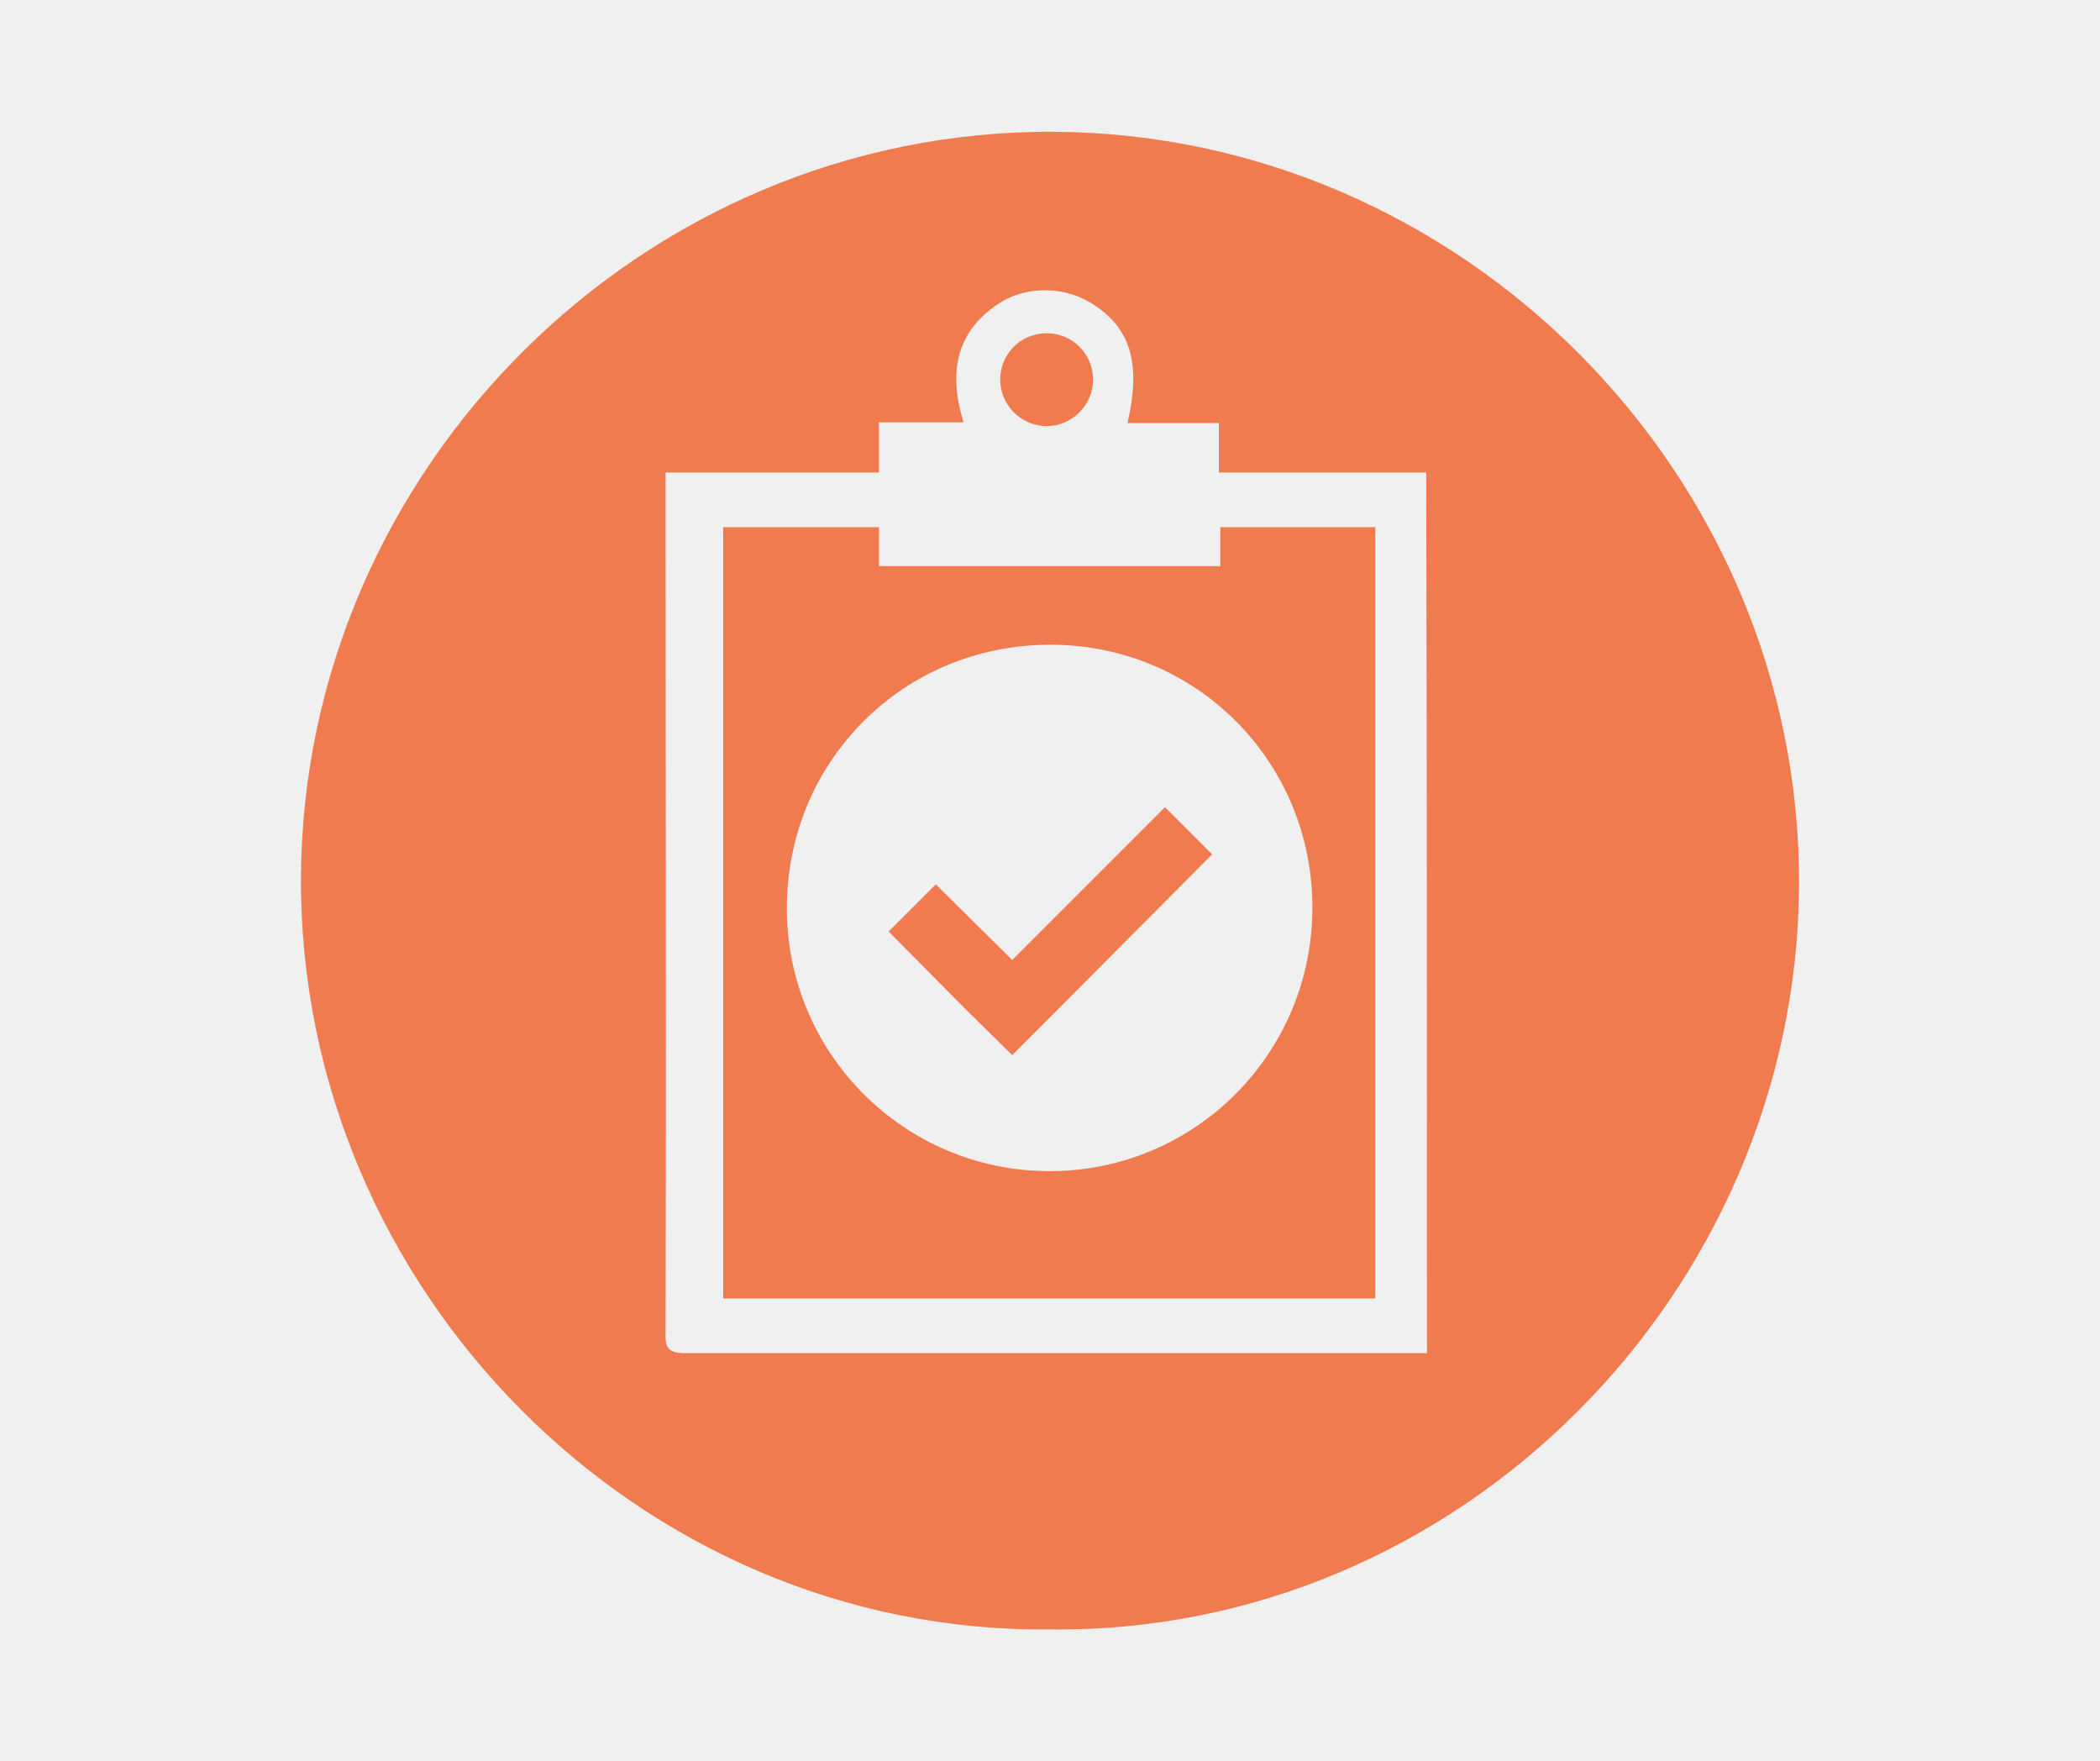
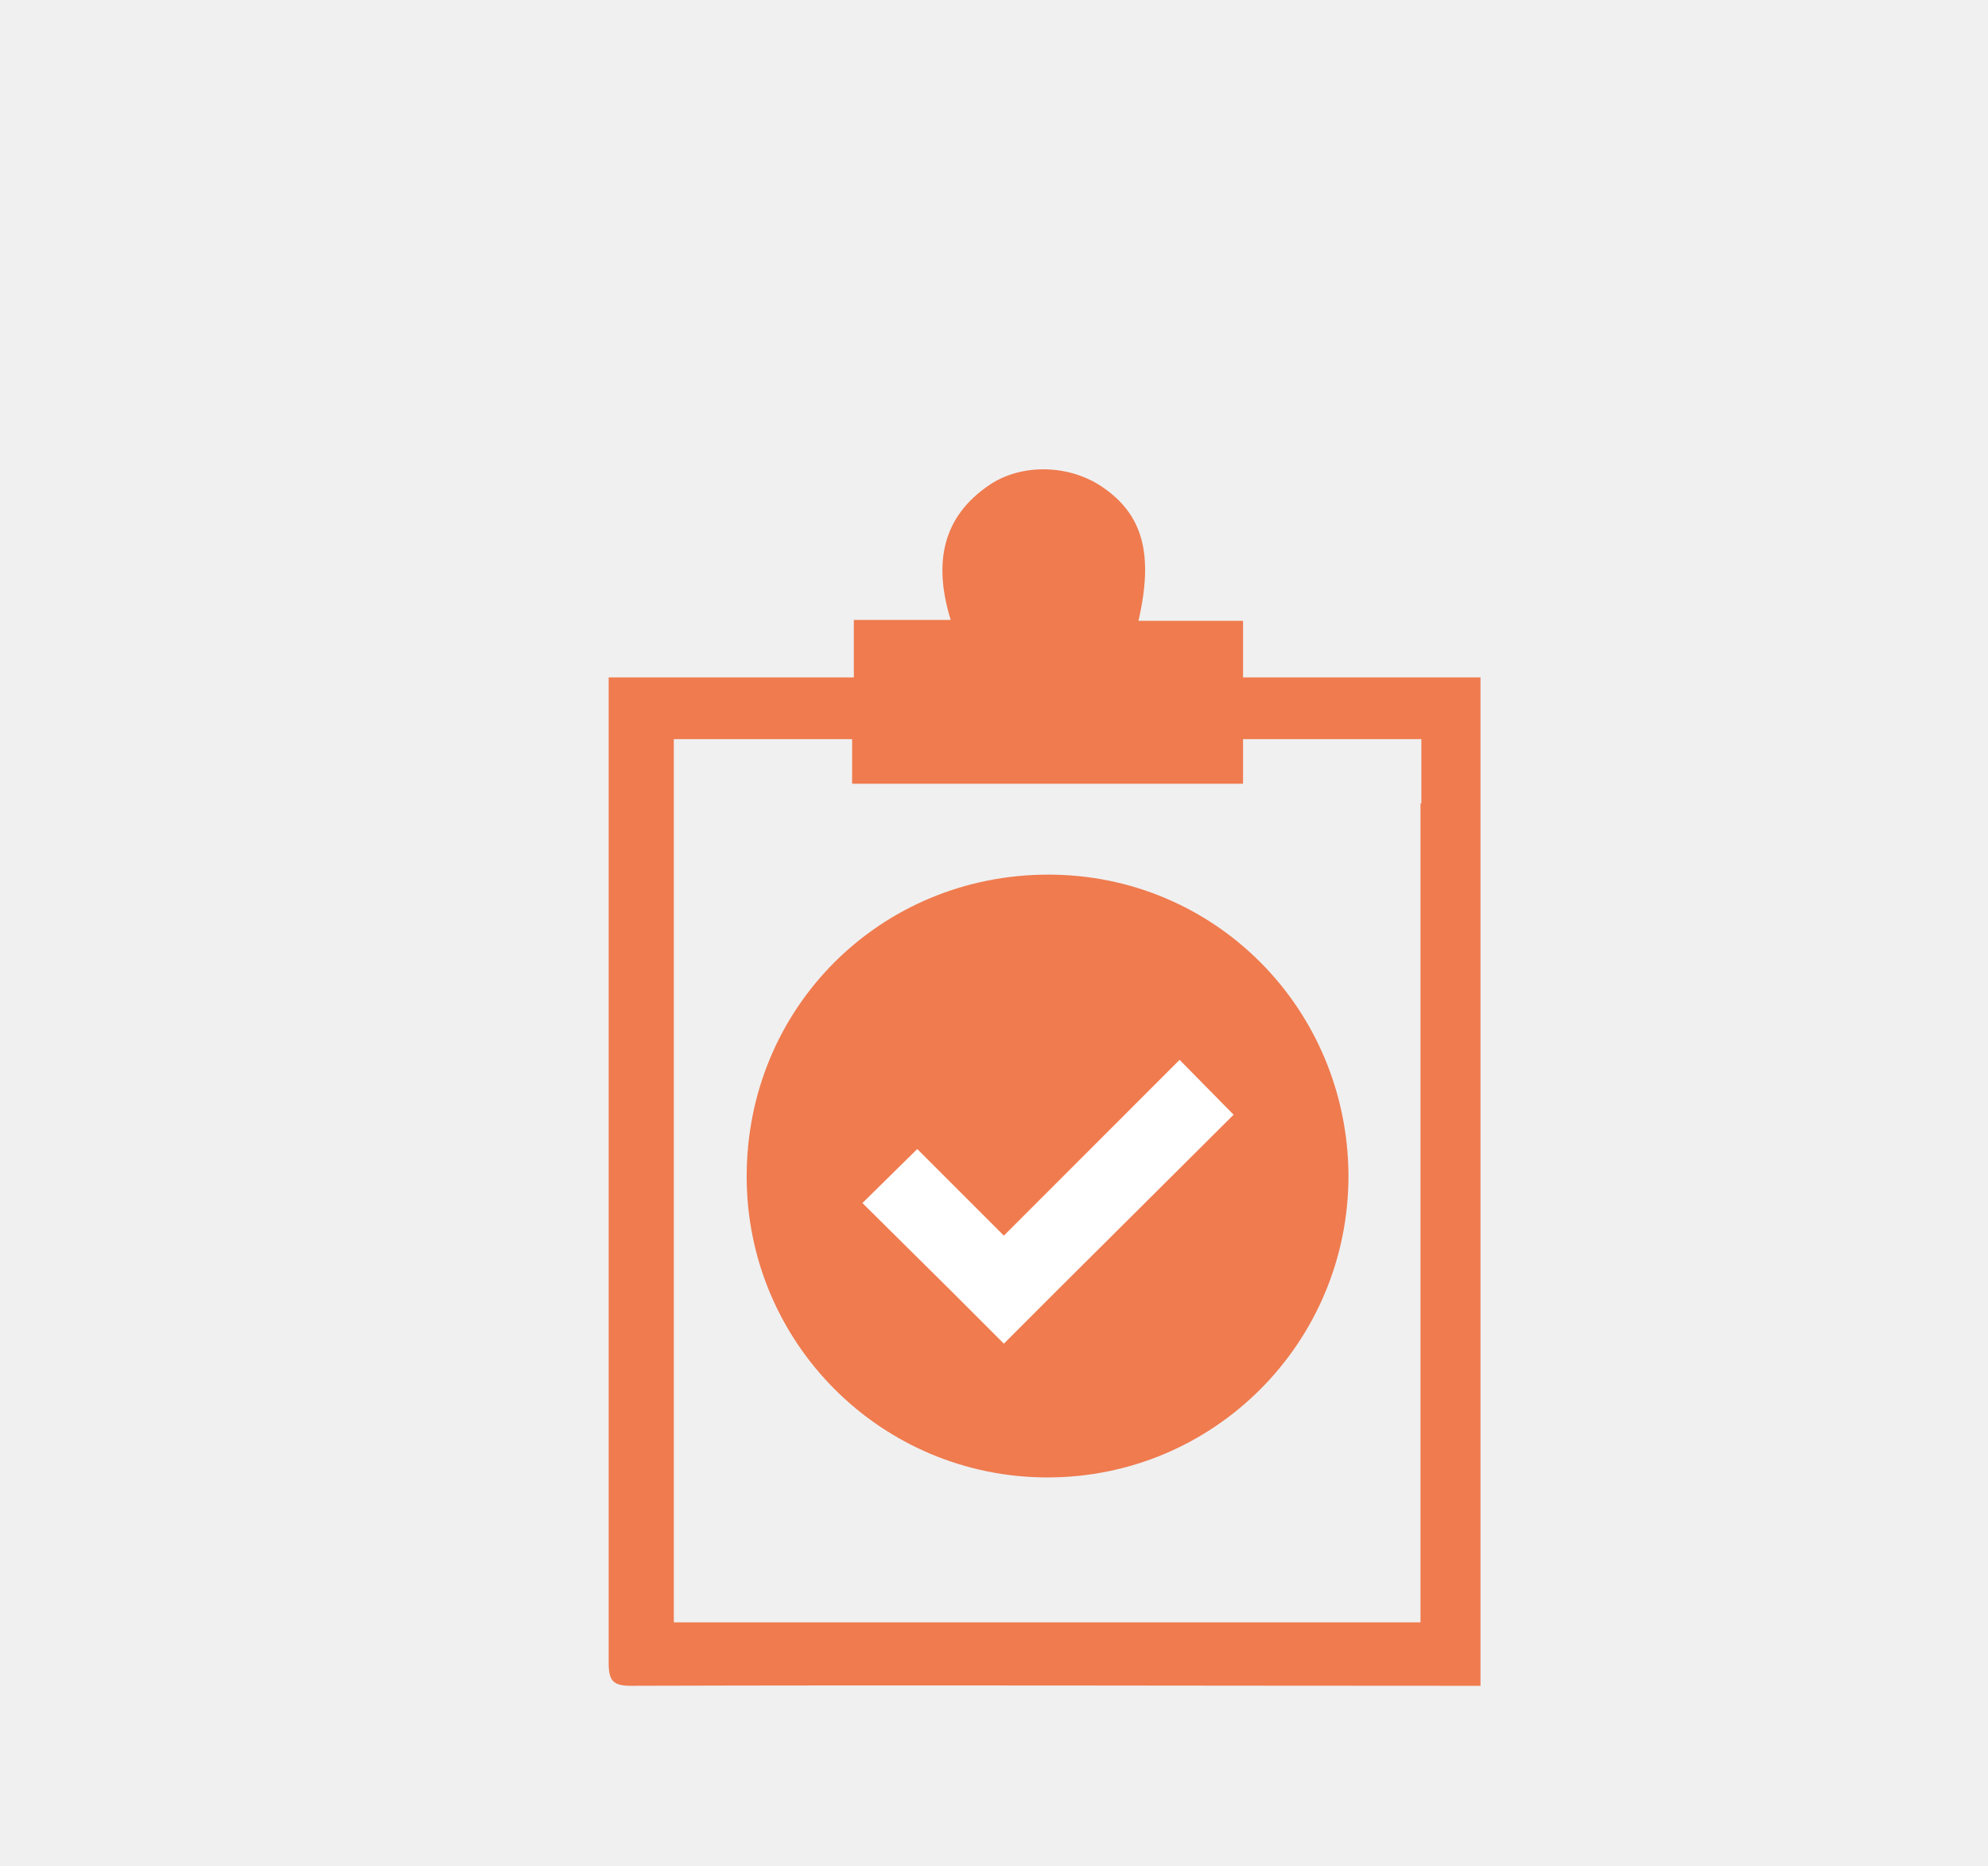
- <svg xmlns="http://www.w3.org/2000/svg" version="1.1" id="Capa_1" x="0px" y="0px" viewBox="0 0 280.5 235.1" style="enable-background:new 0 0 280.5 235.1;" xml:space="preserve">
+ <svg xmlns="http://www.w3.org/2000/svg" version="1.1" id="Capa_1" x="0px" y="0px" viewBox="0 0 231.9 217.6" style="enable-background:new 0 0 231.9 217.6;" xml:space="preserve">
  <style type="text/css">
	.st0{fill-rule:evenodd;clip-rule:evenodd;fill:#EF7B4F;}
+ 	.st1{fill-rule:evenodd;clip-rule:evenodd;fill:#FFFFFF;}
</style>
  <g>
-     <polygon class="st0" points="135.2,128.2 125,118.1 118.7,124.4 128.8,134.6 135.2,140.9 141.5,134.6 161.9,114.1 155.6,107.8  " />
-     <path class="st0" d="M140.6,17.6c-55-0.2-100.2,45.2-100.4,99.7c-0.2,54.8,45.1,100.8,99.9,100.3c54.8,0.7,99.9-45,100.2-99.3   C240.6,63.3,195.3,17.8,140.6,17.6z M190.6,180.7c-1,0-1.7,0-2.4,0c-32.2,0-64.5,0-96.7,0c-2.1,0-2.7-0.6-2.6-2.7   c0.1-37.4,0-74.9,0-112.3c0-0.8,0-1.6,0-2.6c1,0,1.8,0,2.5,0c3.5,0,7,0,10.5,0h1.6c3.6,0,7.2,0,10.7,0c0.3,0,0.5,0,0.7,0h2.5v-6.7   c3.8,0,7.5,0,11.3,0c-2-6.5-1.1-12,4.6-15.8c3.9-2.6,9.3-2.4,13.1,0.3c4.7,3.2,6,7.9,4.2,15.6c2.1,0,4,0,6,0c1.9,0,3.9,0,6.2,0v6.6   h1.5c0.2,0,0.5,0,0.8,0c3.2,0,6.5,0,9.7,0h3.9c3.1,0,6.3,0,9.4,0c0.8,0,1.5,0,2.4,0C190.6,102.4,190.6,141.4,190.6,180.7z" />
-     <path class="st0" d="M163,70.4v5.2c-15.2,0-30.3,0-45.6,0v-5.2h-13.3h-7.5v7.5v88v7.5h7.5h49.6c9,0,18.1,0,27.1,0   c0.1,0,0.3,0,0.4,0h2.5v-7.5v-88v-7.5h-7.5H163z M140.2,156.4c-19.4,0-35.1-15.7-35.1-35.1c0-19.6,15.5-35.2,35.2-35.2   c19.5,0,35,15.6,35,35.1C175.3,140.7,159.6,156.4,140.2,156.4z" />
-     <path class="st0" d="M139.8,56.9c3.4,0,6.2-2.8,6.2-6.2c0-3.5-2.8-6.2-6.2-6.2c-3.5,0-6.2,2.8-6.2,6.2   C133.6,54.1,136.4,56.9,139.8,56.9z" />
+     <path class="st0" d="M122.3,102c-19.6,0-35.2,15.5-35.2,35.2c0,19.4,15.7,35.1,35.1,35.1c19.4,0,35.1-15.7,35.1-35.2   C157.2,117.6,141.7,102,122.3,102z" />
+     <path class="st0" d="M170.2,79c-3.1,0-6.3,0-9.4,0h-3.9c-3.2,0-6.5,0-9.7,0c-0.3,0-0.5,0-0.8,0H145v-6.6c-2.3,0-4.2,0-6.2,0   c-2,0-3.9,0-6,0c1.8-7.8,0.5-12.4-4.2-15.6c-3.8-2.6-9.3-2.8-13.1-0.3c-5.7,3.8-6.6,9.3-4.6,15.8c-3.8,0-7.5,0-11.3,0v6.7H97   c-0.2,0-0.4,0-0.7,0c-3.6,0-7.2,0-10.7,0H84c-3.5,0-7,0-10.5,0c-0.8,0-1.5,0-2.5,0c0,1.1,0,1.9,0,2.6c0,37.4,0,74.9,0,112.3   c0,2.1,0.5,2.7,2.6,2.7c32.2-0.1,64.5,0,96.7,0c0.7,0,1.4,0,2.4,0c0-39.3,0-78.3,0-117.6C171.8,79,171,79,170.2,79z M165.7,93.7v88   v7.5h-2.5c-0.1,0-0.3,0-0.4,0c-9,0-18.1,0-27.1,0H86.1h-7.5v-7.5v-88v-7.5h7.5h13.3v5.2c15.2,0,30.3,0,45.6,0v-5.2h13.3h7.5V93.7z" />
  </g>
+   <polygon class="st1" points="117.1,144.1 107,134 100.6,140.3 110.8,150.4 117.1,156.7 123.4,150.4 143.9,130 137.6,123.6 " />
</svg>
